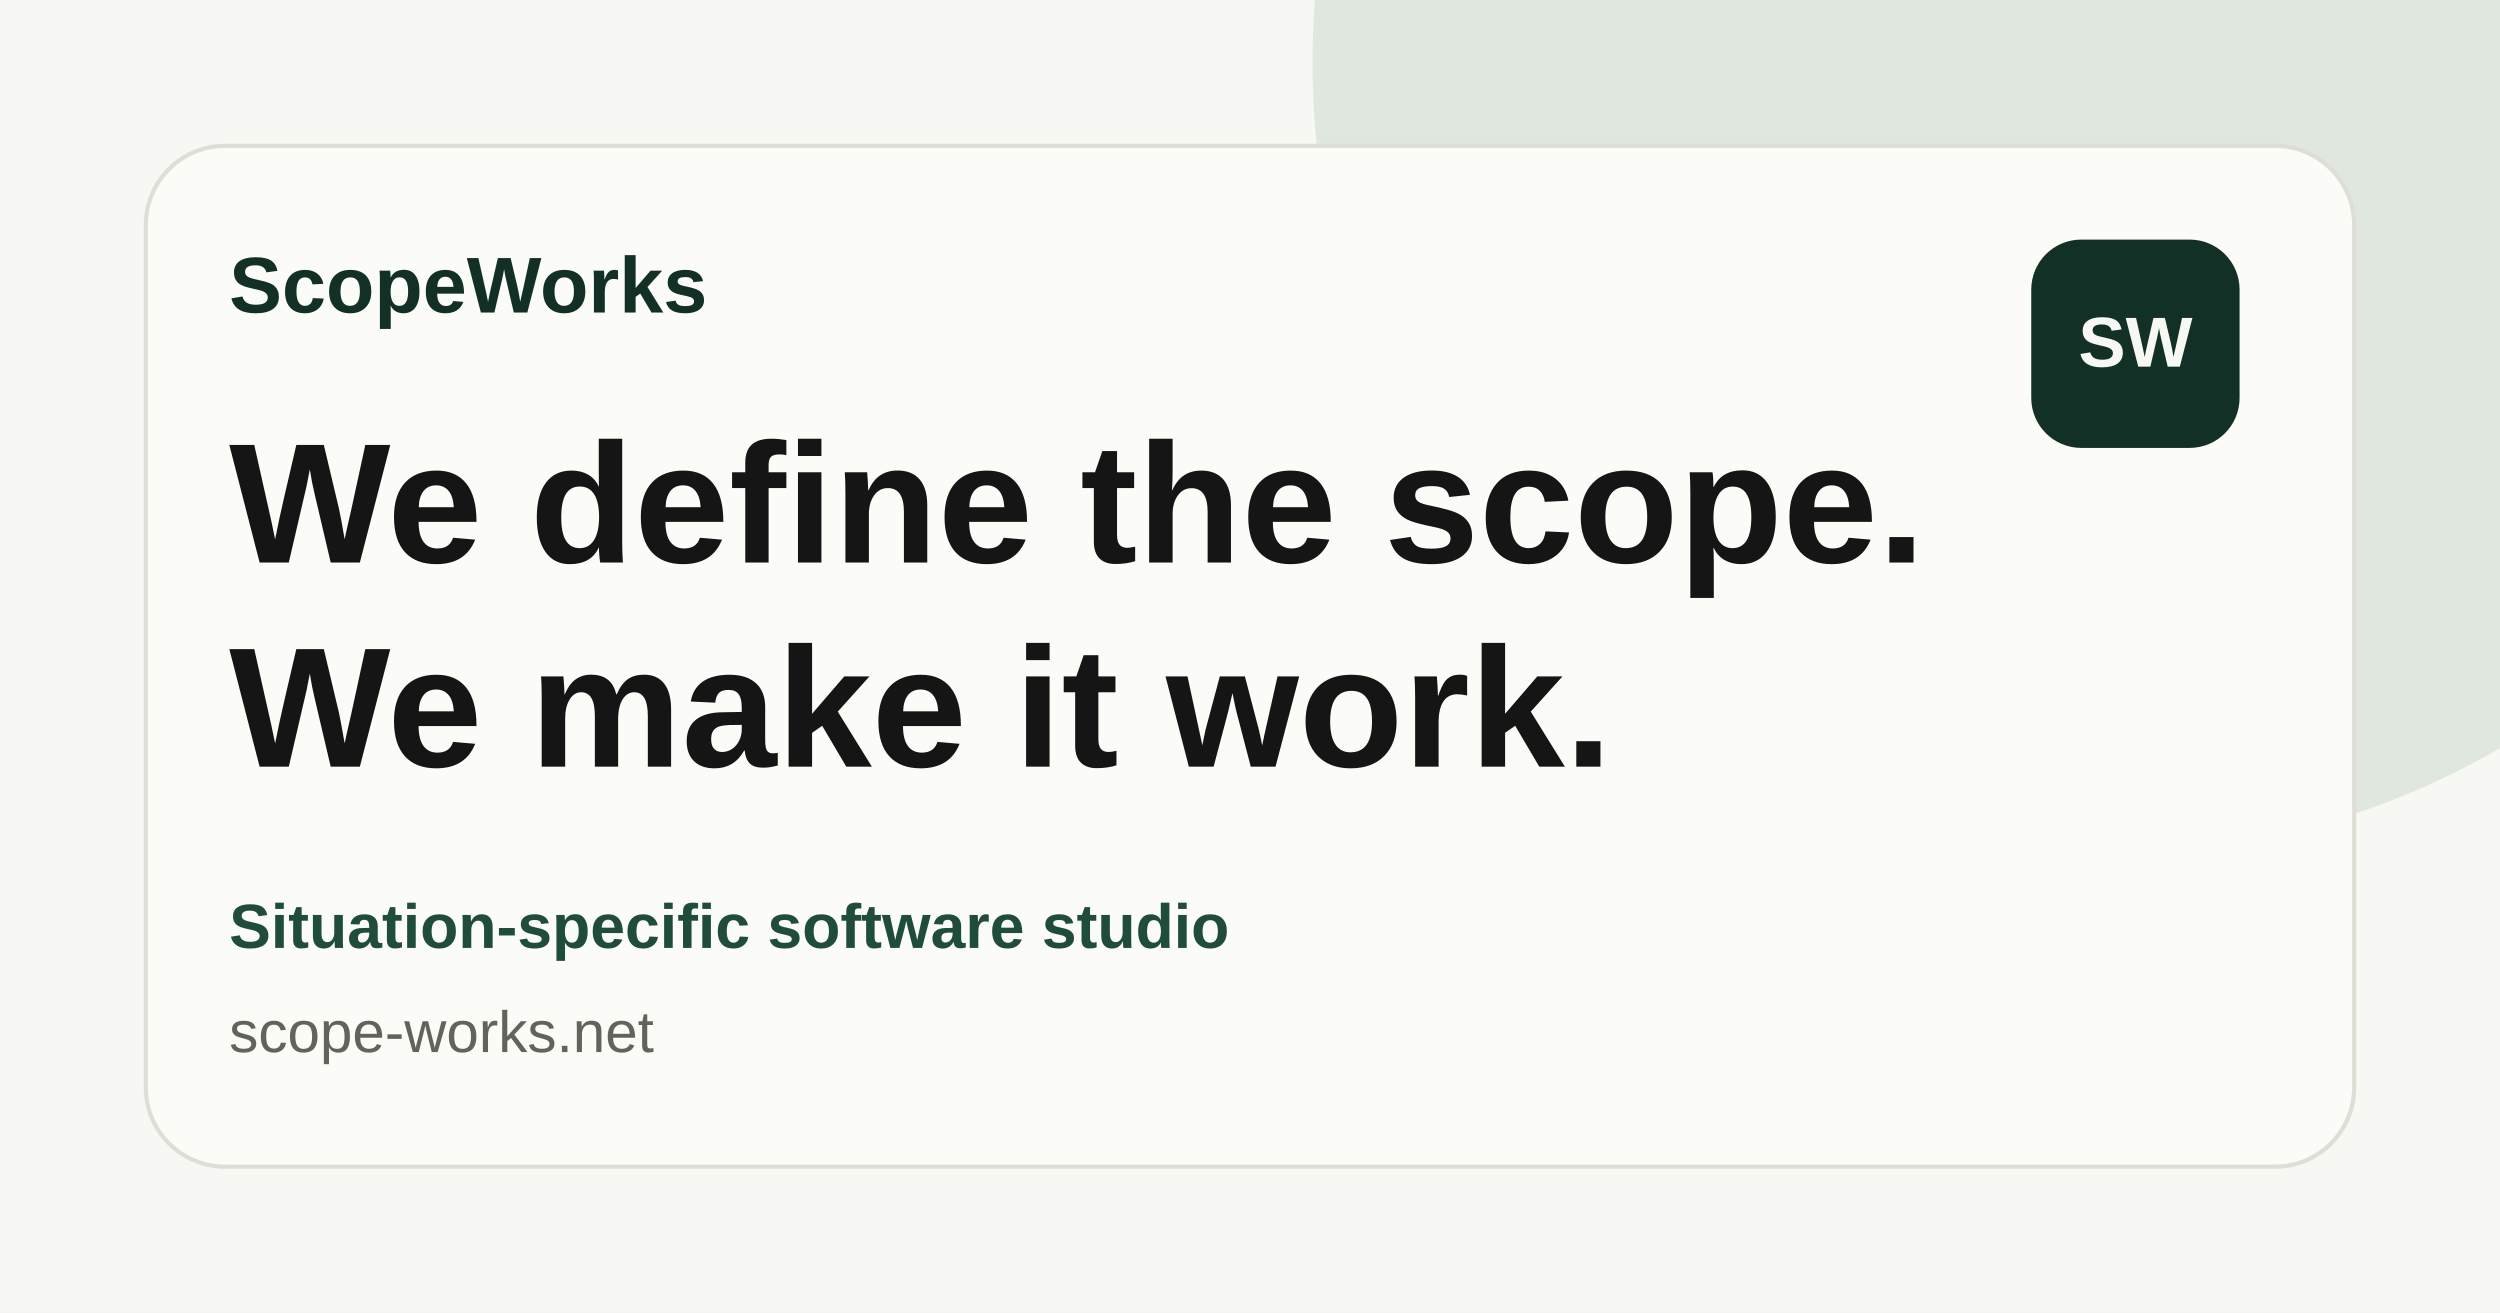
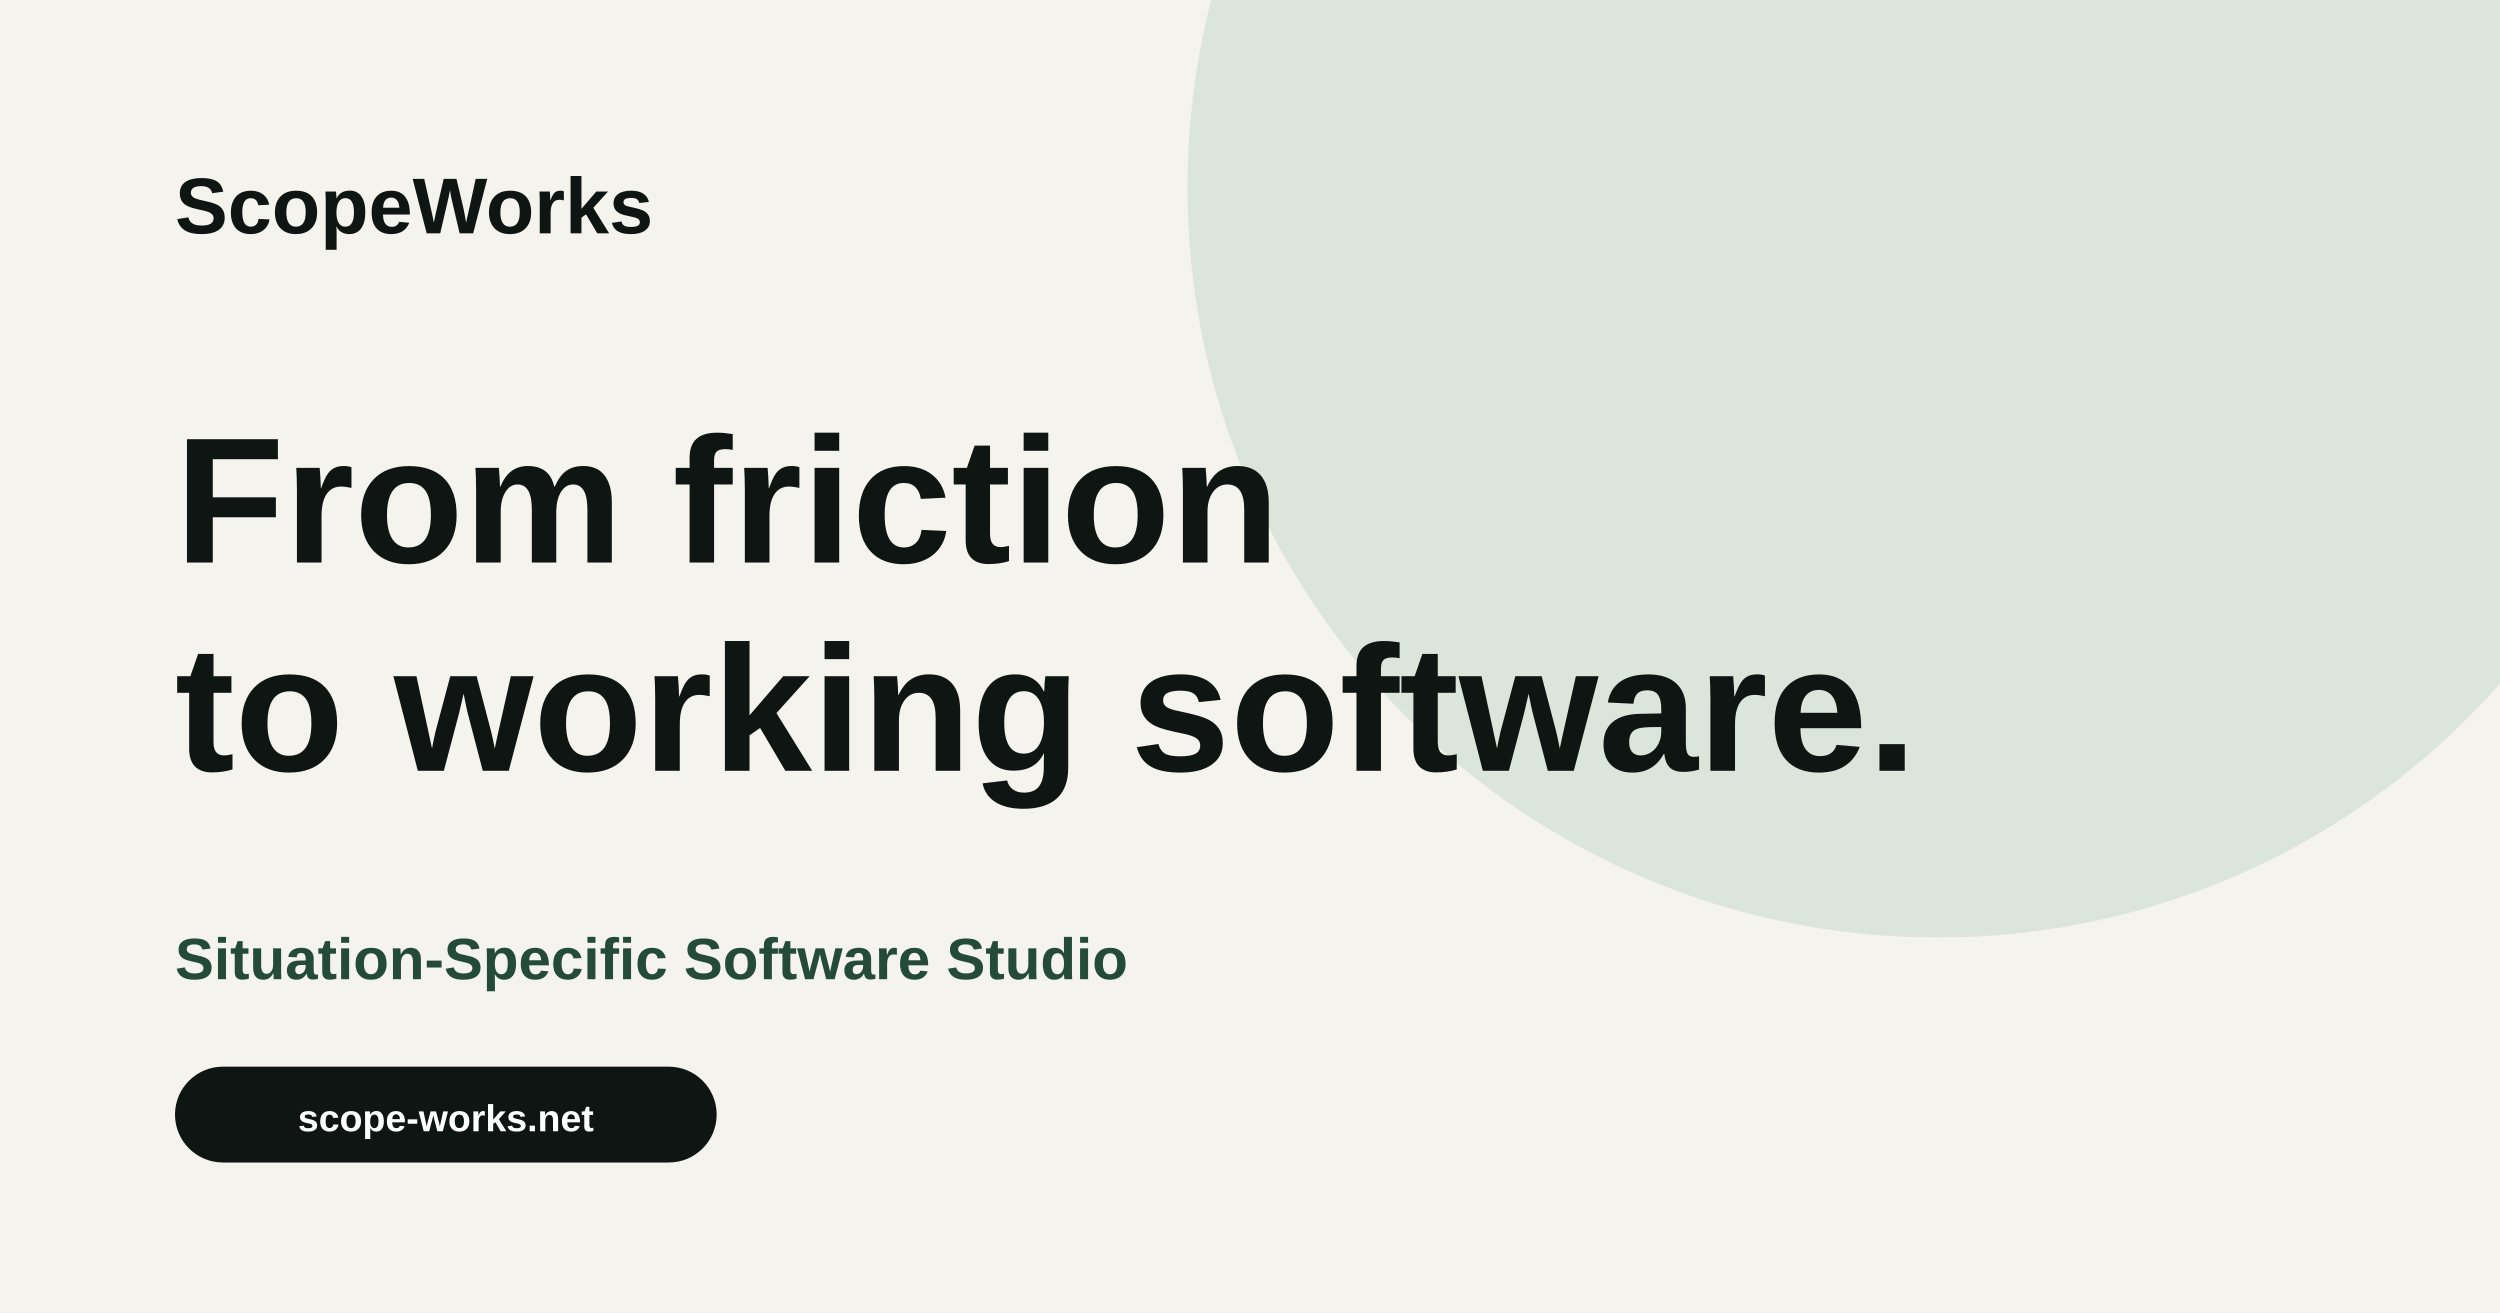
<svg xmlns="http://www.w3.org/2000/svg" width="1200" height="630" viewBox="0 0 1200 630">
-   <rect width="1200" height="630" fill="#f7f7f3" />
-   <circle cx="1010" cy="30" r="380" fill="#dfe7de" />
-   <rect x="70" y="70" width="1060" height="490" rx="38" fill="#fbfbf8" stroke="#deded6" stroke-width="2" />
-   <text x="110" y="150" font-family="Arial, sans-serif" font-size="38" font-weight="800" fill="#123025">ScopeWorks</text>
-   <text x="110" y="270" font-family="Arial, sans-serif" font-size="82" font-weight="900" fill="#151515">We define the scope.</text>
-   <text x="110" y="368" font-family="Arial, sans-serif" font-size="82" font-weight="900" fill="#151515">We make it work.</text>
-   <text x="110" y="455" font-family="Arial, sans-serif" font-size="30" font-weight="700" fill="#1f4d3a">Situation-specific software studio</text>
-   <text x="110" y="505" font-family="Arial, sans-serif" font-size="28" fill="#60645d">scope-works.net</text>
-   <rect x="975" y="115" width="100" height="100" rx="24" fill="#123025" />
-   <text x="1025" y="176" text-anchor="middle" font-family="Arial, sans-serif" font-size="34" font-weight="900" fill="#f7f7f3">SW</text>
+   <rect width="1200" height="630" fill="#f4f3ed" />
+   <circle cx="930" cy="90" r="360" fill="#dce5dc" />
+   <text x="84" y="112" font-family="Arial, sans-serif" font-weight="800" font-size="38" fill="#0e1512">ScopeWorks</text>
+   <text x="84" y="270" font-family="Arial, sans-serif" font-weight="900" font-size="86" fill="#0e1512">From friction</text>
+   <text x="84" y="370" font-family="Arial, sans-serif" font-weight="900" font-size="86" fill="#0e1512">to working software.</text>
+   <text x="84" y="470" font-family="Arial, sans-serif" font-weight="700" font-size="28" fill="#244b39">Situation-Specific Software Studio</text>
+   <rect x="84" y="512" width="260" height="46" rx="23" fill="#0e1512" />
+   <text x="214" y="543" text-anchor="middle" font-family="Arial, sans-serif" font-weight="800" font-size="18" fill="#ffffff">scope-works.net</text>
</svg>
